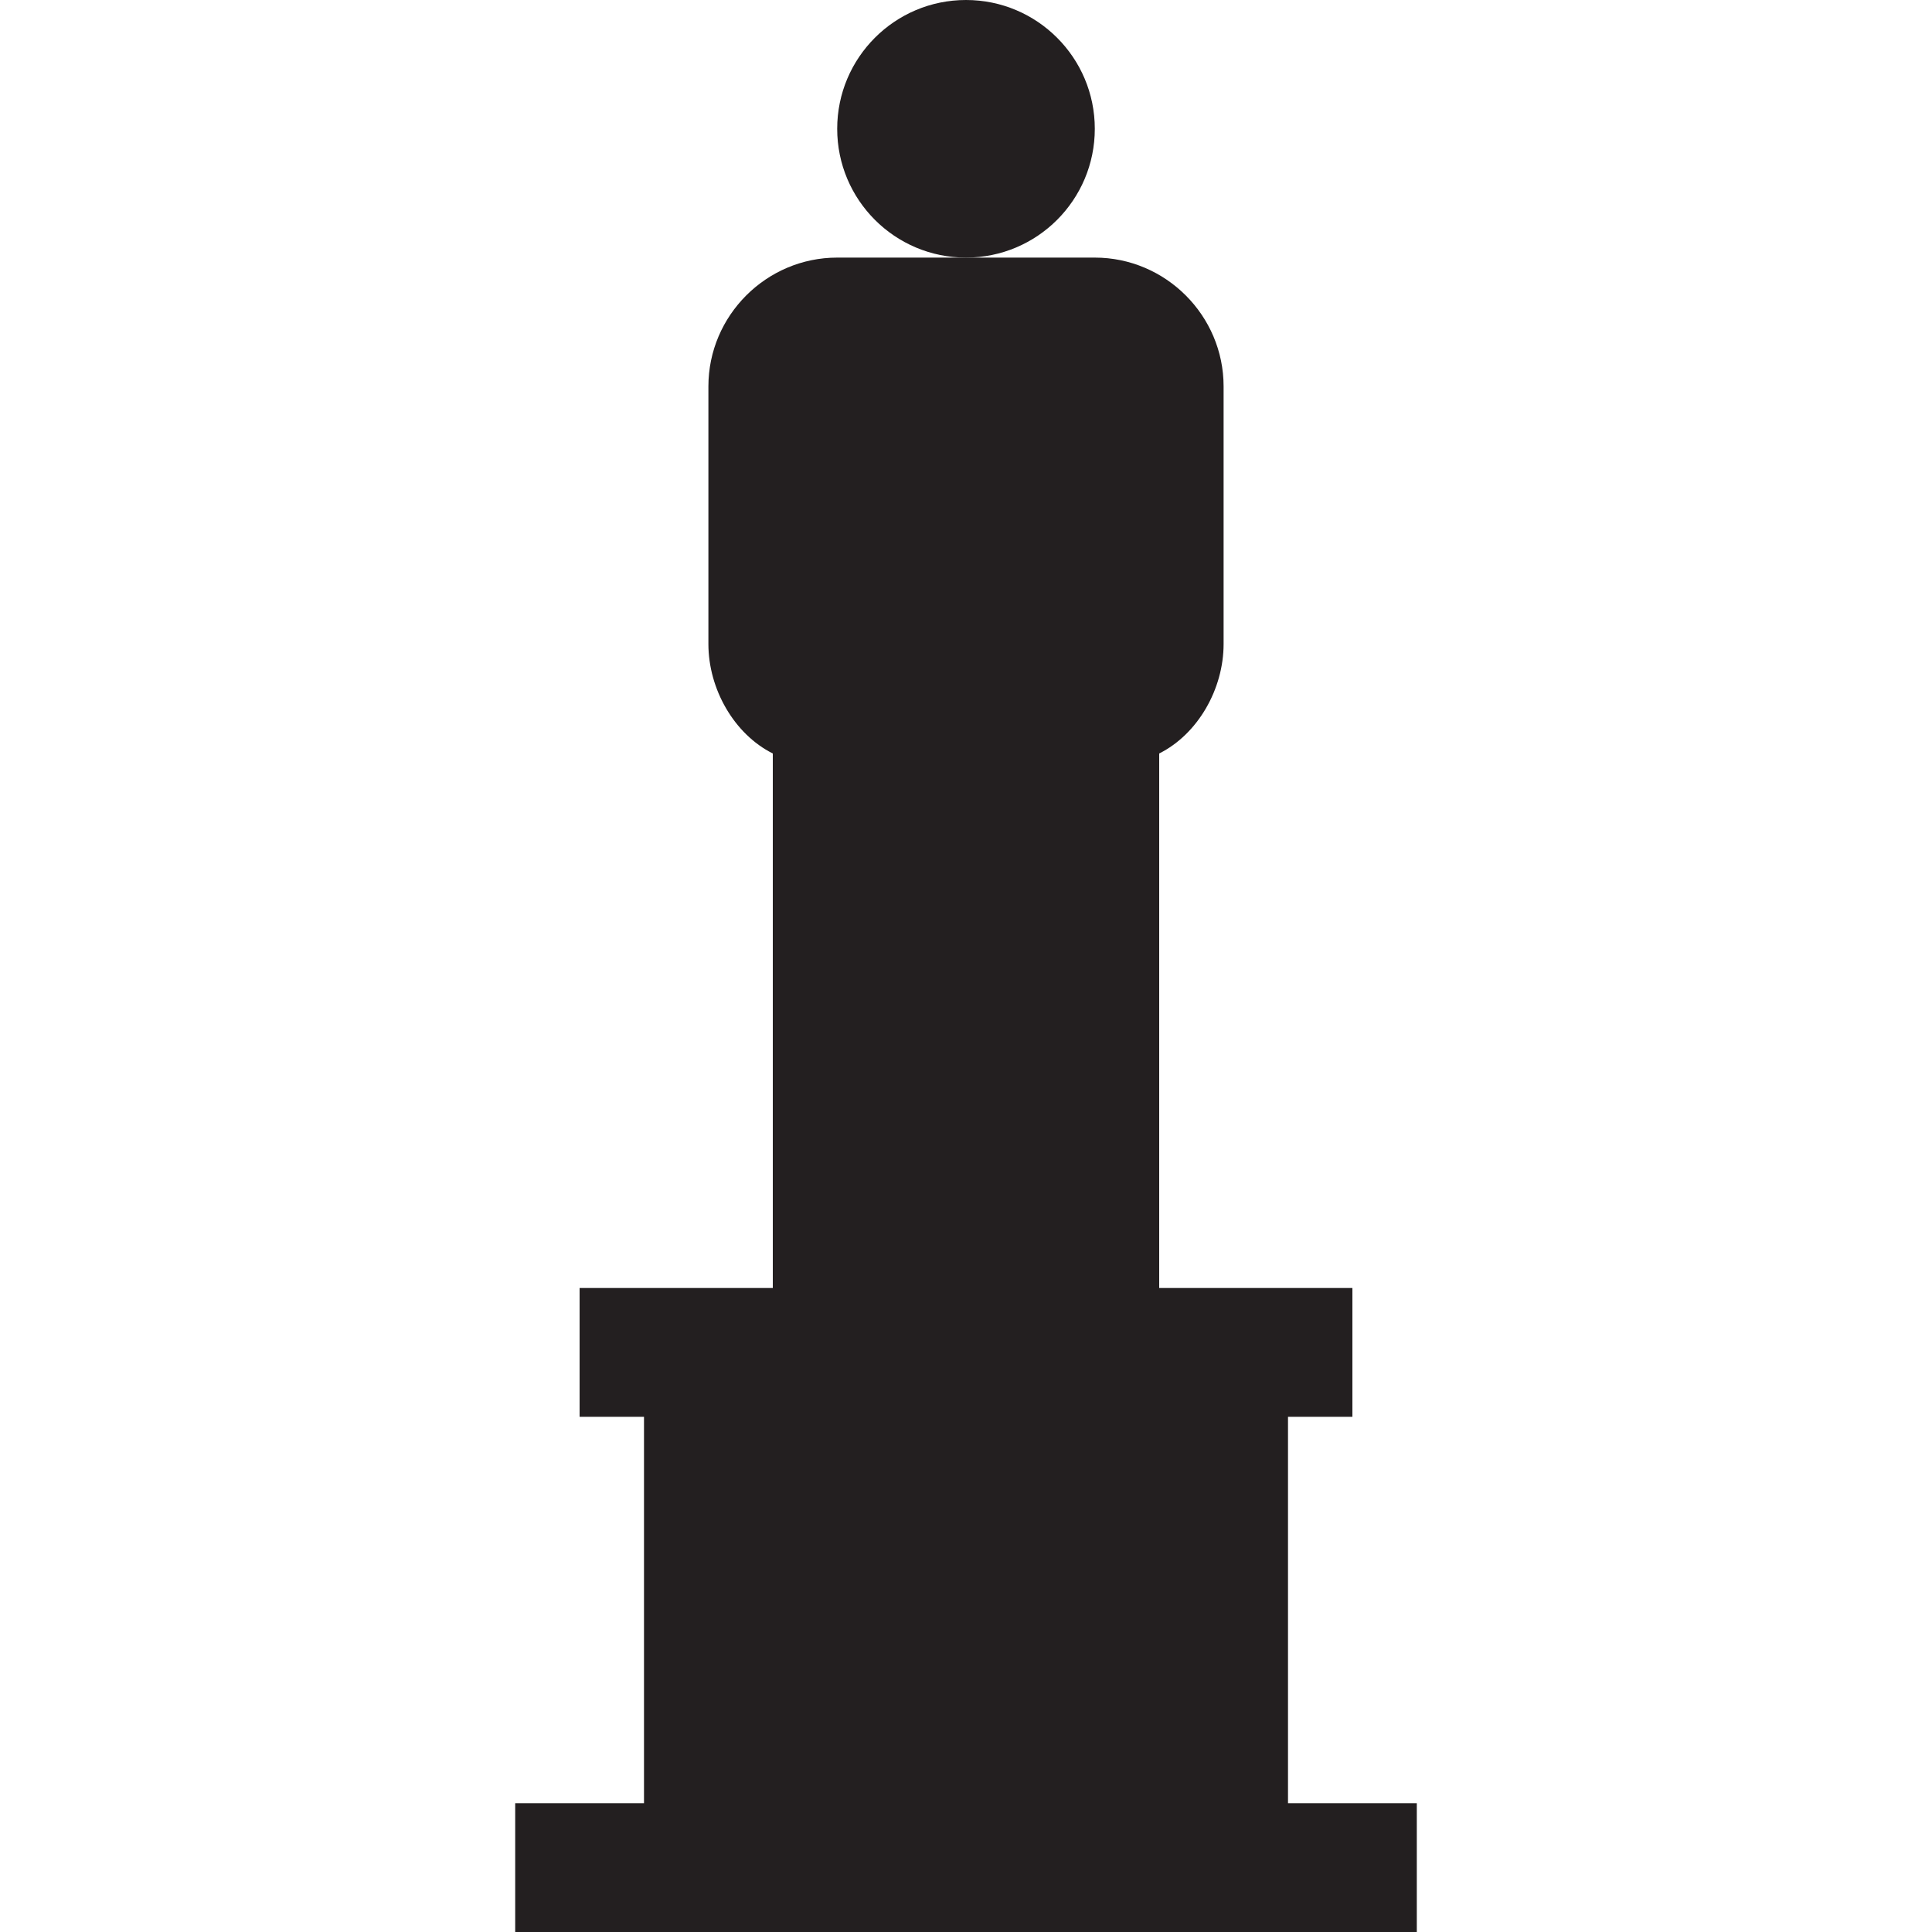
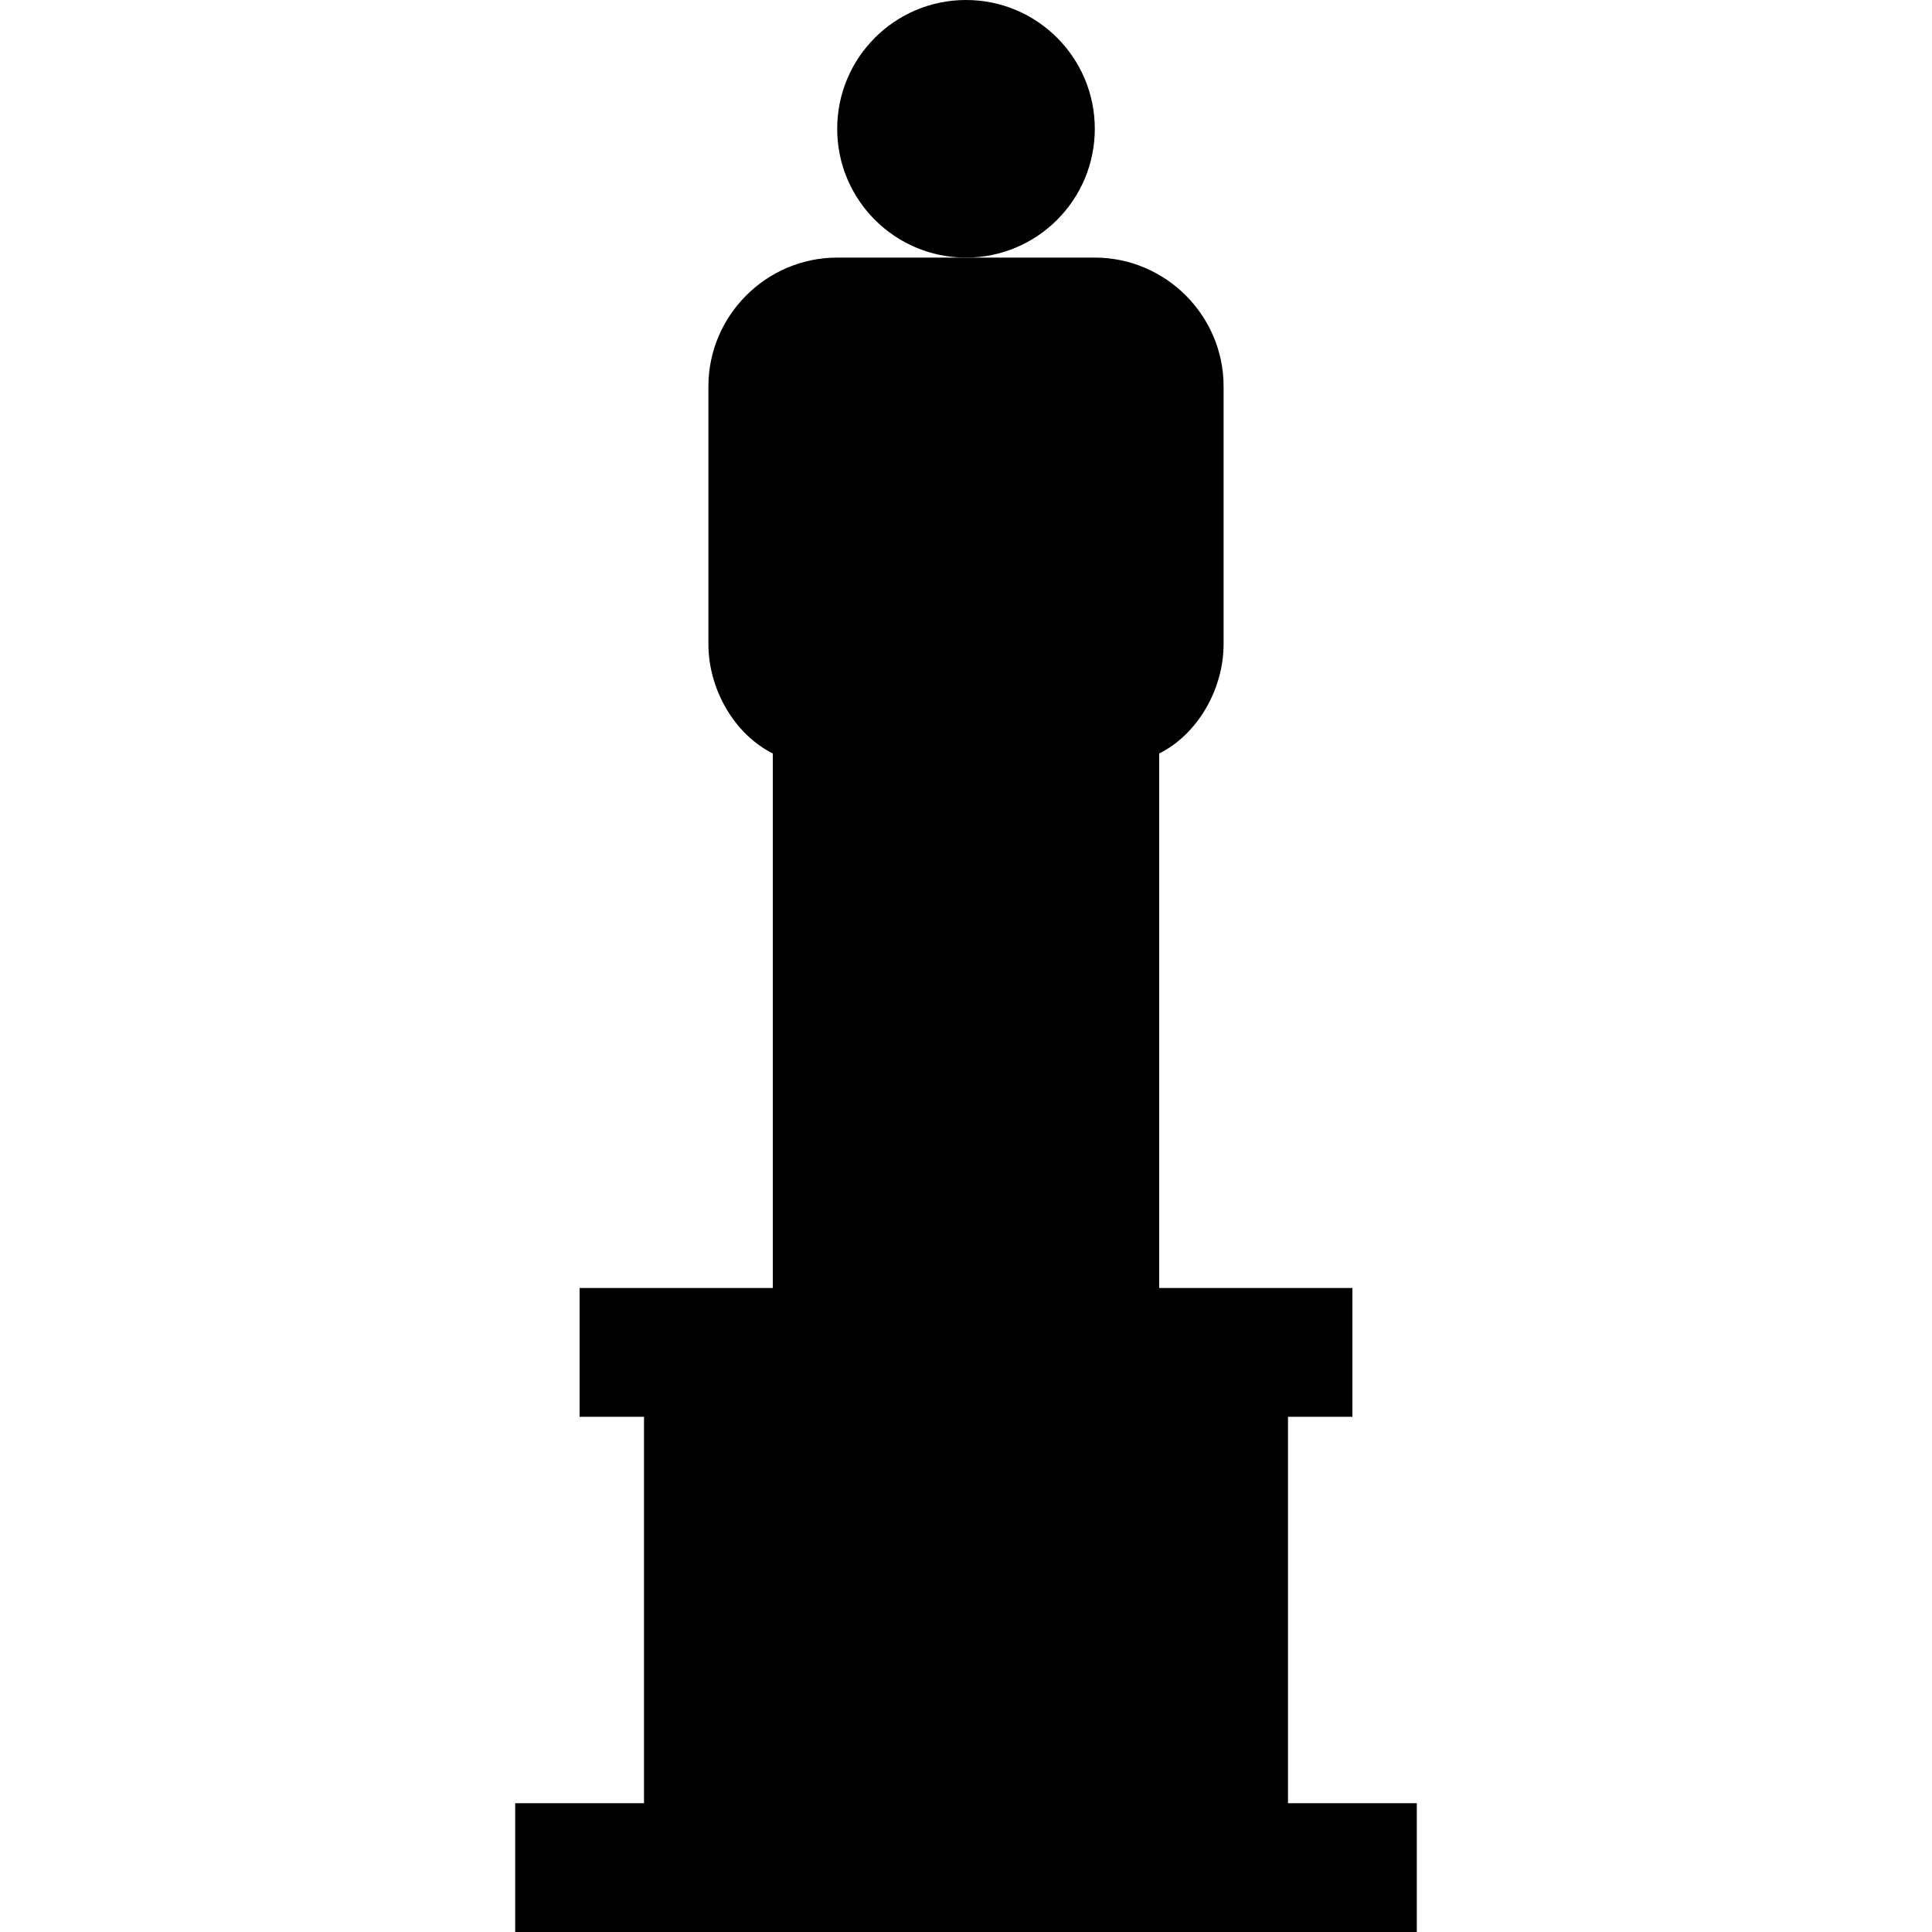
<svg xmlns="http://www.w3.org/2000/svg" version="1.1" id="Layer_1" x="0px" y="0px" width="30px" height="30px" viewBox="0 0 30 30" enable-background="new 0 0 30 30" xml:space="preserve">
  <g>
-     <circle fill="#231F20" cx="15" cy="2" r="2" />
-     <path fill="#231F20" d="M21,22v-2h-3v-8.3c0.6-0.3,1-1,1-1.7V6c0-1.1-0.9-2-2-2h-4c-1.1,0-2,0.9-2,2v4c0,0.7,0.4,1.4,1,1.7V20H9v2   h1v6H8v2h14v-2h-2v-6H21z" />
+     <circle cx="15" cy="2" r="2" />
+     <path d="M21,22v-2h-3v-8.3c0.6-0.3,1-1,1-1.7V6c0-1.1-0.9-2-2-2h-4c-1.1,0-2,0.9-2,2v4c0,0.7,0.4,1.4,1,1.7V20H9v2   h1v6H8v2h14v-2h-2v-6H21z" />
  </g>
</svg>
